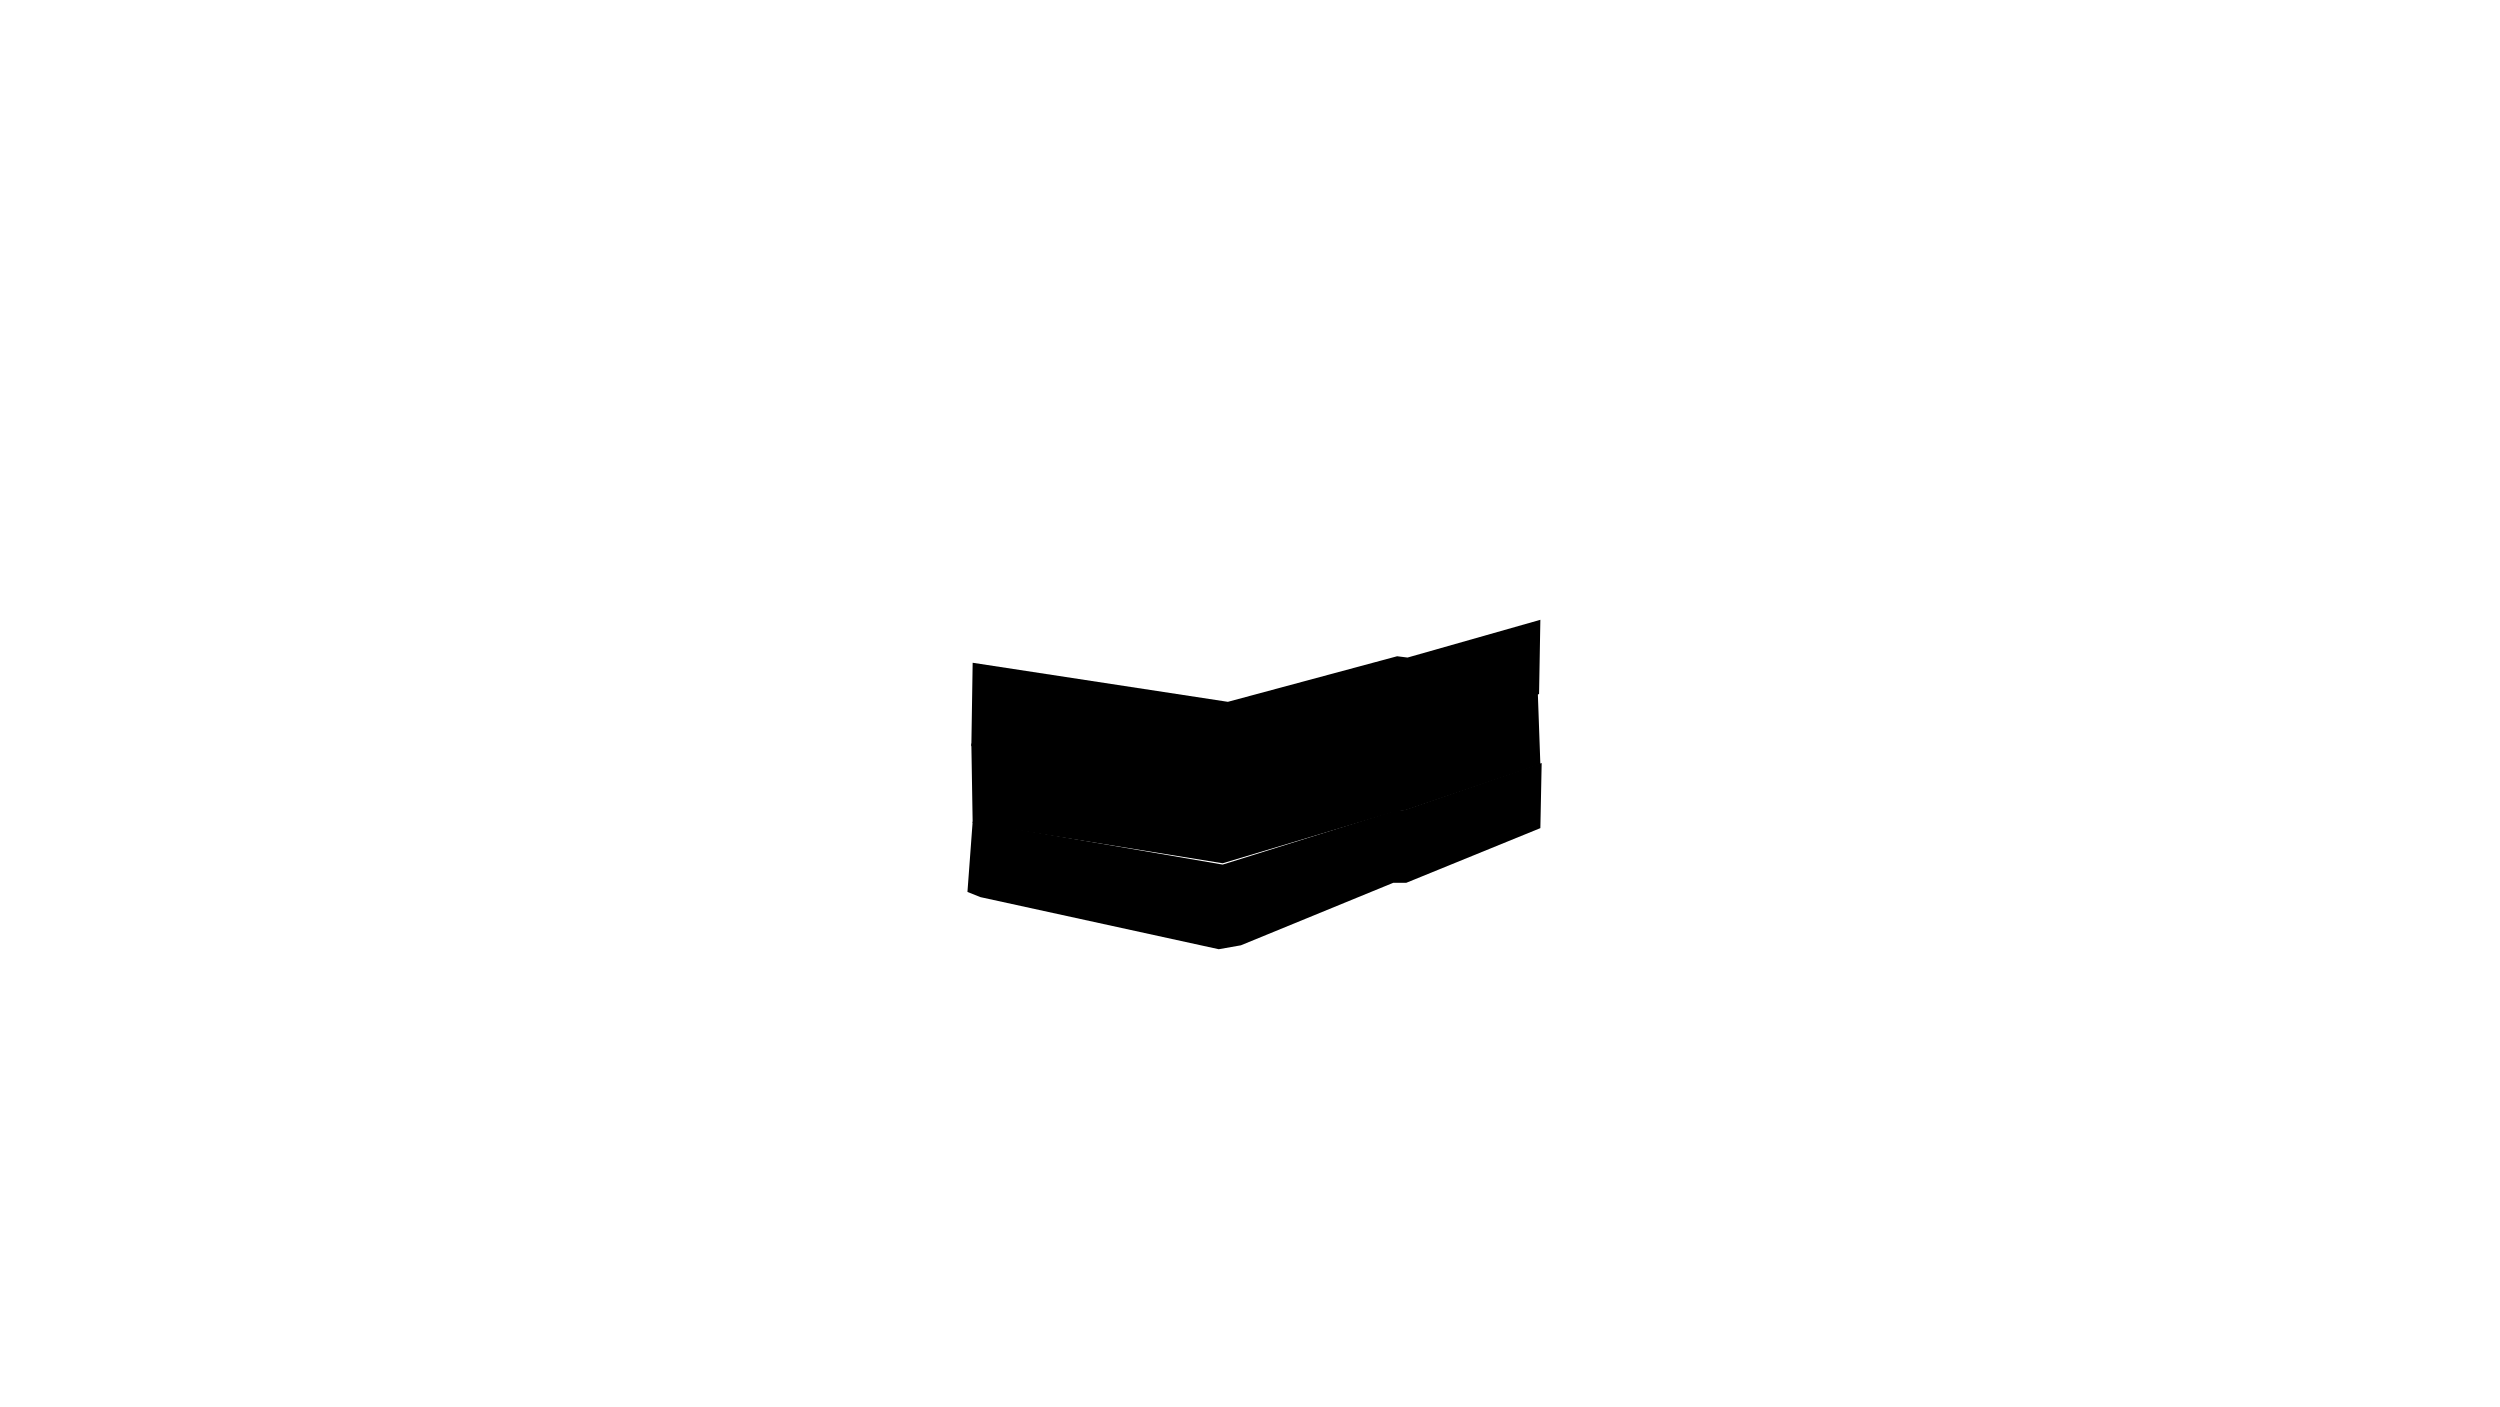
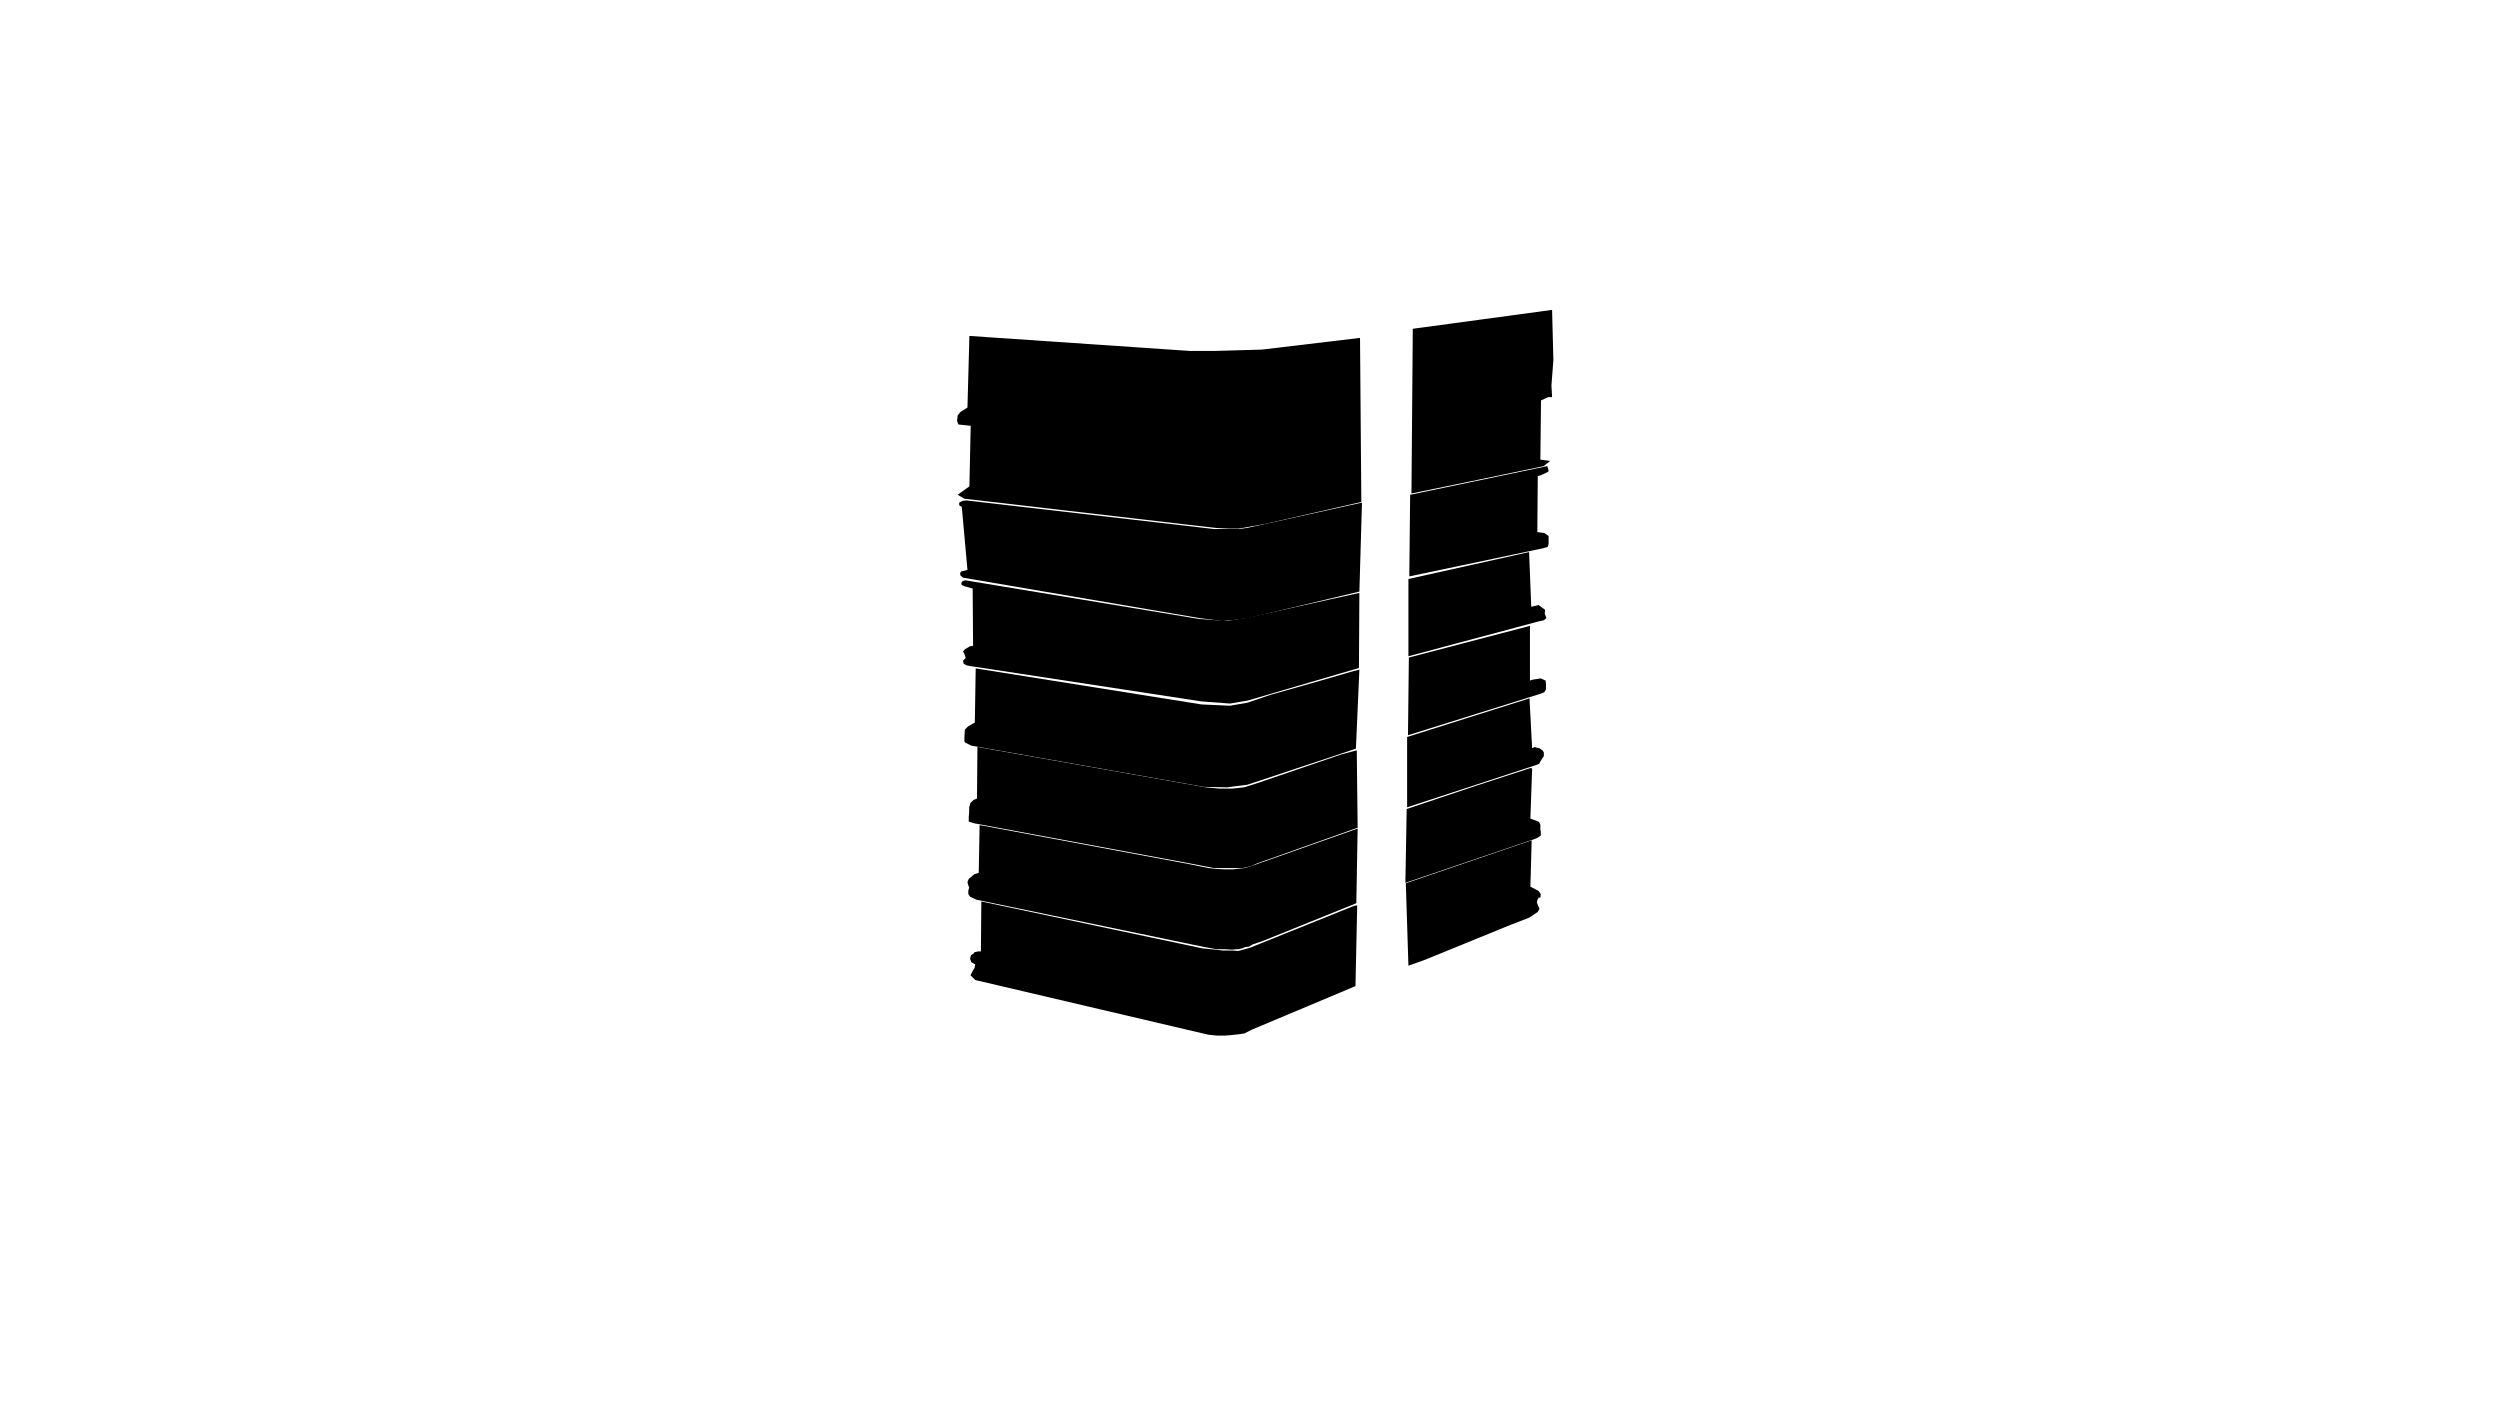
- <svg xmlns="http://www.w3.org/2000/svg" id="floor--svg" viewBox="0 0 1920 1080" version="1.0" preserveAspectRatio="xMidYMid slice">
-   <polygon data-sec="1" data-build="1" data-floor="4" data-id="51" class="s3d-svg__house js-s3d-svg__house" points="747,631,939,664,1070,623,1079,622,1184,586,1183,636,1080,678,1070,678,953,726,936,729,753,689,743,685" />
-   <polygon data-sec="1" data-build="1" data-floor="5" data-id="52" class="s3d-svg__house js-s3d-svg__house" points="746,571,941,604,1072,563,1080,565,1181,531,1183,587,1080,622,1069,624,939,663,747,632" />
-   <polygon data-sec="1" data-build="1" data-floor="6" data-id="53" class="s3d-svg__house js-s3d-svg__house" points="747,509,943,539,1073,504,1081,505,1183,476,1182,533,1079,566,1071,565,940,606,746,573" />
+ <svg xmlns="http://www.w3.org/2000/svg" viewBox="0 0 1920 1080" version="1.0" preserveAspectRatio="xMidYMid slice">
+   <polygon data-id="30" data-sec="1" data-build="1" data-floor="3" class="s3d-svg__house js-s3d-svg__house" points="1042.333,695.333,1041,757.333,961.667,790.667,955.667,793.667,951.333,794.333,948,794.667,945.333,795,940.667,795.333,934.667,795.333,928,794.667,749,752.667,745.333,749,747,745.667,748.333,743.667,749,740.667,746,739,745,736.333,745.667,733.667,747.667,732.333,748.333,731.333,751.333,730.667,752.667,730.667,753.333,730.667,753.667,692.333,923.333,728.333,933.667,729.333,939,730,943.333,730,946.333,730,951,730.333,959.667,728,1040,695.667" />
+   <polygon data-id="33" data-sec="1" data-build="1" data-floor="3" class="s3d-svg__house js-s3d-svg__house" points="1079.667,678.333,1081.667,741.667,1094.667,737,1160,710.333,1174.667,704.667,1181,700.333,1182.333,698,1181,695,1180.333,693,1180.667,691.333,1181.667,689.333,1183,689.333,1183.333,686.667,1181.667,684.333,1178.667,682.667,1175.333,681,1176.333,645.333" />
+   <polygon data-id="34" data-sec="1" data-build="1" data-floor="4" class="s3d-svg__house js-s3d-svg__house" points="1042.667,636.333,1041.667,693.667,970.667,722.333,962,725.333,959.333,727,956.333,727.333,954,728.333,951,729,949.667,729,946.333,729.333,940.333,729,934.333,729,923.333,727,750,691,745,688.667,743.667,686.667,743.667,684,744.333,681.667,743.333,679,743,677.333,744,675,748.333,671.333,751.667,670.333,752.333,633.667,913.333,663.667,928,666.667,934.333,667.333,940.667,667.667,946.667,667.667,956,666.667,963.333,664.333" />
+   <polygon data-id="37" data-sec="1" data-build="1" data-floor="4" class="s3d-svg__house js-s3d-svg__house" points="1080.333,621.333,1079.333,678,1178.667,644.333,1181,643.333,1183.333,641.667,1183.333,640.667,1183.333,639.333,1183.333,638.667,1183,637.333,1183,633.667,1183,633.333,1182,631.333,1180,630.333,1176,629,1175.333,628.667,1176.667,590.667,1176,589.667,1134,603.333" />
+   <polygon data-id="38" data-sec="1" data-build="1" data-floor="5" class="s3d-svg__house js-s3d-svg__house" points="1042,576.333,1042.667,635.667,965.667,663,960.333,665.333,954.333,666.667,946.333,666.667,932.333,666.667,913.333,663,748.333,632.333,744,631,744,629.333,744,627.333,744.333,623.667,744.333,620,745.333,616.667,746.333,615.667,747.667,614.333,750.333,613.333,750.667,573.667,926,604.667,937,605.667,946.333,605.667,955.333,604.667,965,601.667,1030.333,579.333,1040.333,576.667" />
+   <polygon data-id="41" data-sec="1" data-build="1" data-floor="5" class="s3d-svg__house js-s3d-svg__house" points="1080.667,566,1080.667,620,1179.333,587.667,1182,586.667,1183.667,583.667,1185.667,580.667,1185.667,578,1185,576.667,1182.333,574.667,1179.333,574,1178.667,573.667,1176.667,574.667,1174.667,536.333" />
+   <polygon data-id="42" data-sec="1" data-build="1" data-floor="6" class="s3d-svg__house js-s3d-svg__house" points="1044,514.333,1041.333,575,958,602.667,942.333,604.667,924.667,604.333,746,572.667,741.333,570.333,740.667,569.333,740.667,566.667,741,560.333,743.333,558,746.667,556,748.667,555,749.333,513.333,922.667,541,944.667,542,958,539.667,975.667,533.667,1015.667,522.333,1039.667,515.333" />
+   <polygon data-id="45" data-sec="1" data-build="1" data-floor="6" class="s3d-svg__house js-s3d-svg__house" points="1082,505,1081.333,564.667,1180.333,533.667,1182.667,533,1186,531.667,1187.333,529.333,1187.333,525.333,1187,522.667,1183.333,521,1177,522,1175,522.667,1175,480.667" />
+   <polygon data-id="46" data-sec="1" data-build="1" data-floor="7" class="s3d-svg__house js-s3d-svg__house" points="1044,455.333,1043.667,513,958.333,538,944.667,540.333,922.667,538.667,746,511.667,742.333,511,740,509.667,739.667,507.333,741.667,505.333,740.667,502.333,739.667,500.333,741,498.667,745,496.333,747.333,496,747,452,741,450.333,738.667,449.333,738.333,448.333,738.667,446.667,741.333,445.667,920.667,475.333,941.667,477,958.333,474.333" />
+   <polygon data-id="48" data-sec="1" data-build="1" data-floor="7" class="s3d-svg__house js-s3d-svg__house" points="1081.667,444.667,1081.667,504,1181.333,477.333,1184.333,476.667,1185.667,476.333,1187.667,474.667,1186.333,471.333,1186.667,468.333,1184.333,466.667,1181.667,464.667,1176,466,1174.333,424" />
+   <polygon data-id="49" data-sec="1" data-build="1" data-floor="8" class="s3d-svg__house js-s3d-svg__house" points="1046,386,1044,454.333,958.667,474.667,946.333,476.333,938.667,477,929,475.667,921,474.667,739.667,443.667,737.667,442,737.333,440.333,738,439,743,437.667,738.667,389.333,736.667,388,736.667,386,739.333,384.667,742,384.333,932.667,406.333,944.333,406,951.667,406.333,958.333,405.333" />
+   <polygon data-id="51" data-sec="1" data-build="1" data-floor="8" class="s3d-svg__house js-s3d-svg__house" points="1083,380,1082.333,442.667,1180.667,422,1185.333,421,1188.667,420,1189.333,417.667,1189.333,411.667,1186,409.333,1180.667,408.667,1181,365.667,1183.333,365,1187,363.333,1189.333,362,1189,360,1188.333,358" />
+   <polygon data-id="52" data-sec="1" data-build="1" data-floor="9" class="s3d-svg__house js-s3d-svg__house" points="1044.5,259.5,1044.5,259.5,1045.5,385.5,1045.5,385.5,971,402.5,971,402.5,951,406,951,406,934,405.5,934,405.5,740.5,383,740.5,383,735.5,380,735.5,380,744.5,373.5,744.5,373.5,745.5,327,745.5,327,736,326,736,326,735,323,735,323,735.5,319,735.5,319,737.5,316.5,737.5,316.5,743,313,743,313,744.5,258,744.5,258,913.5,269.5,913.5,269.5,933.5,269.5,933.5,269.5,969,268.5,969,268.5" />
+   <polygon data-id="54" data-sec="1" data-build="1" data-floor="9" class="s3d-svg__house js-s3d-svg__house" points="1085,255,1085,255,1084,379,1084,379,1135,368.5,1135,368.5,1185.5,358,1185.5,358,1190.5,354,1190.5,354,1183,353,1183,353,1183.5,307.5,1183.5,307.5,1189,305,1189,305,1192,305,1192,305,1191.5,296,1191.5,296,1193,276.5,1193,276.5,1192,238,1192,238,1085,252.5,1085,252.5" />
</svg>
